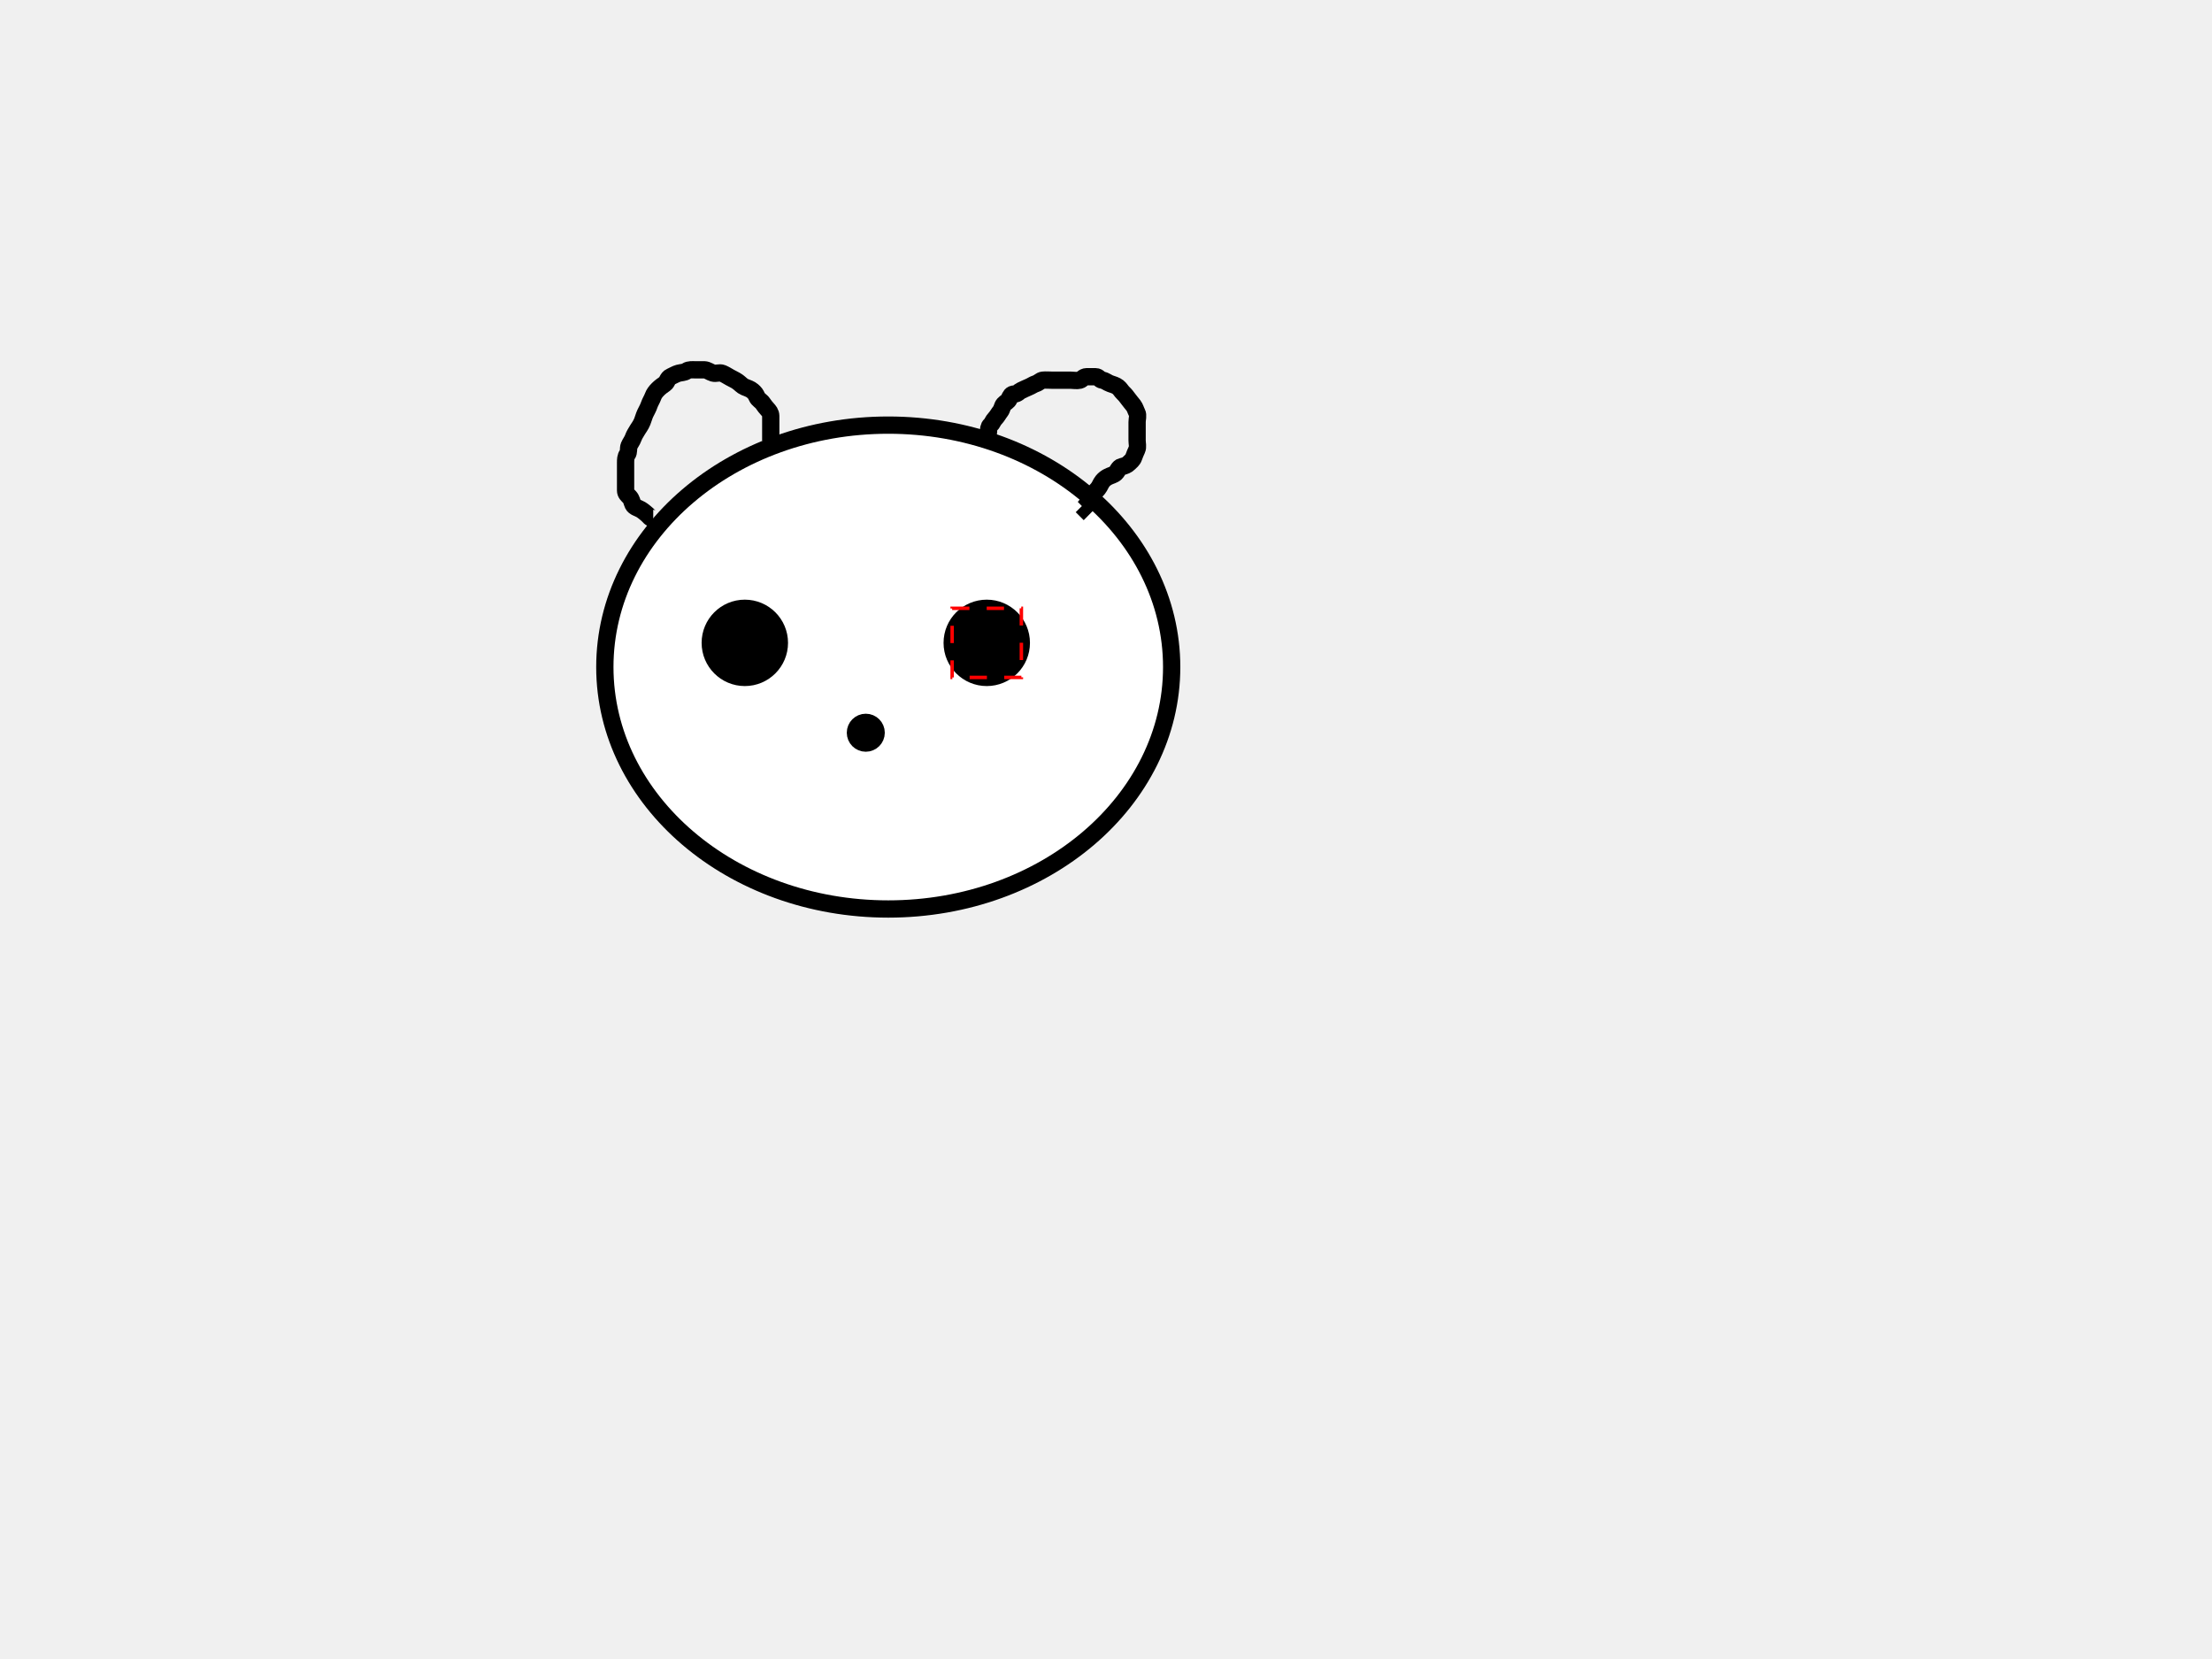
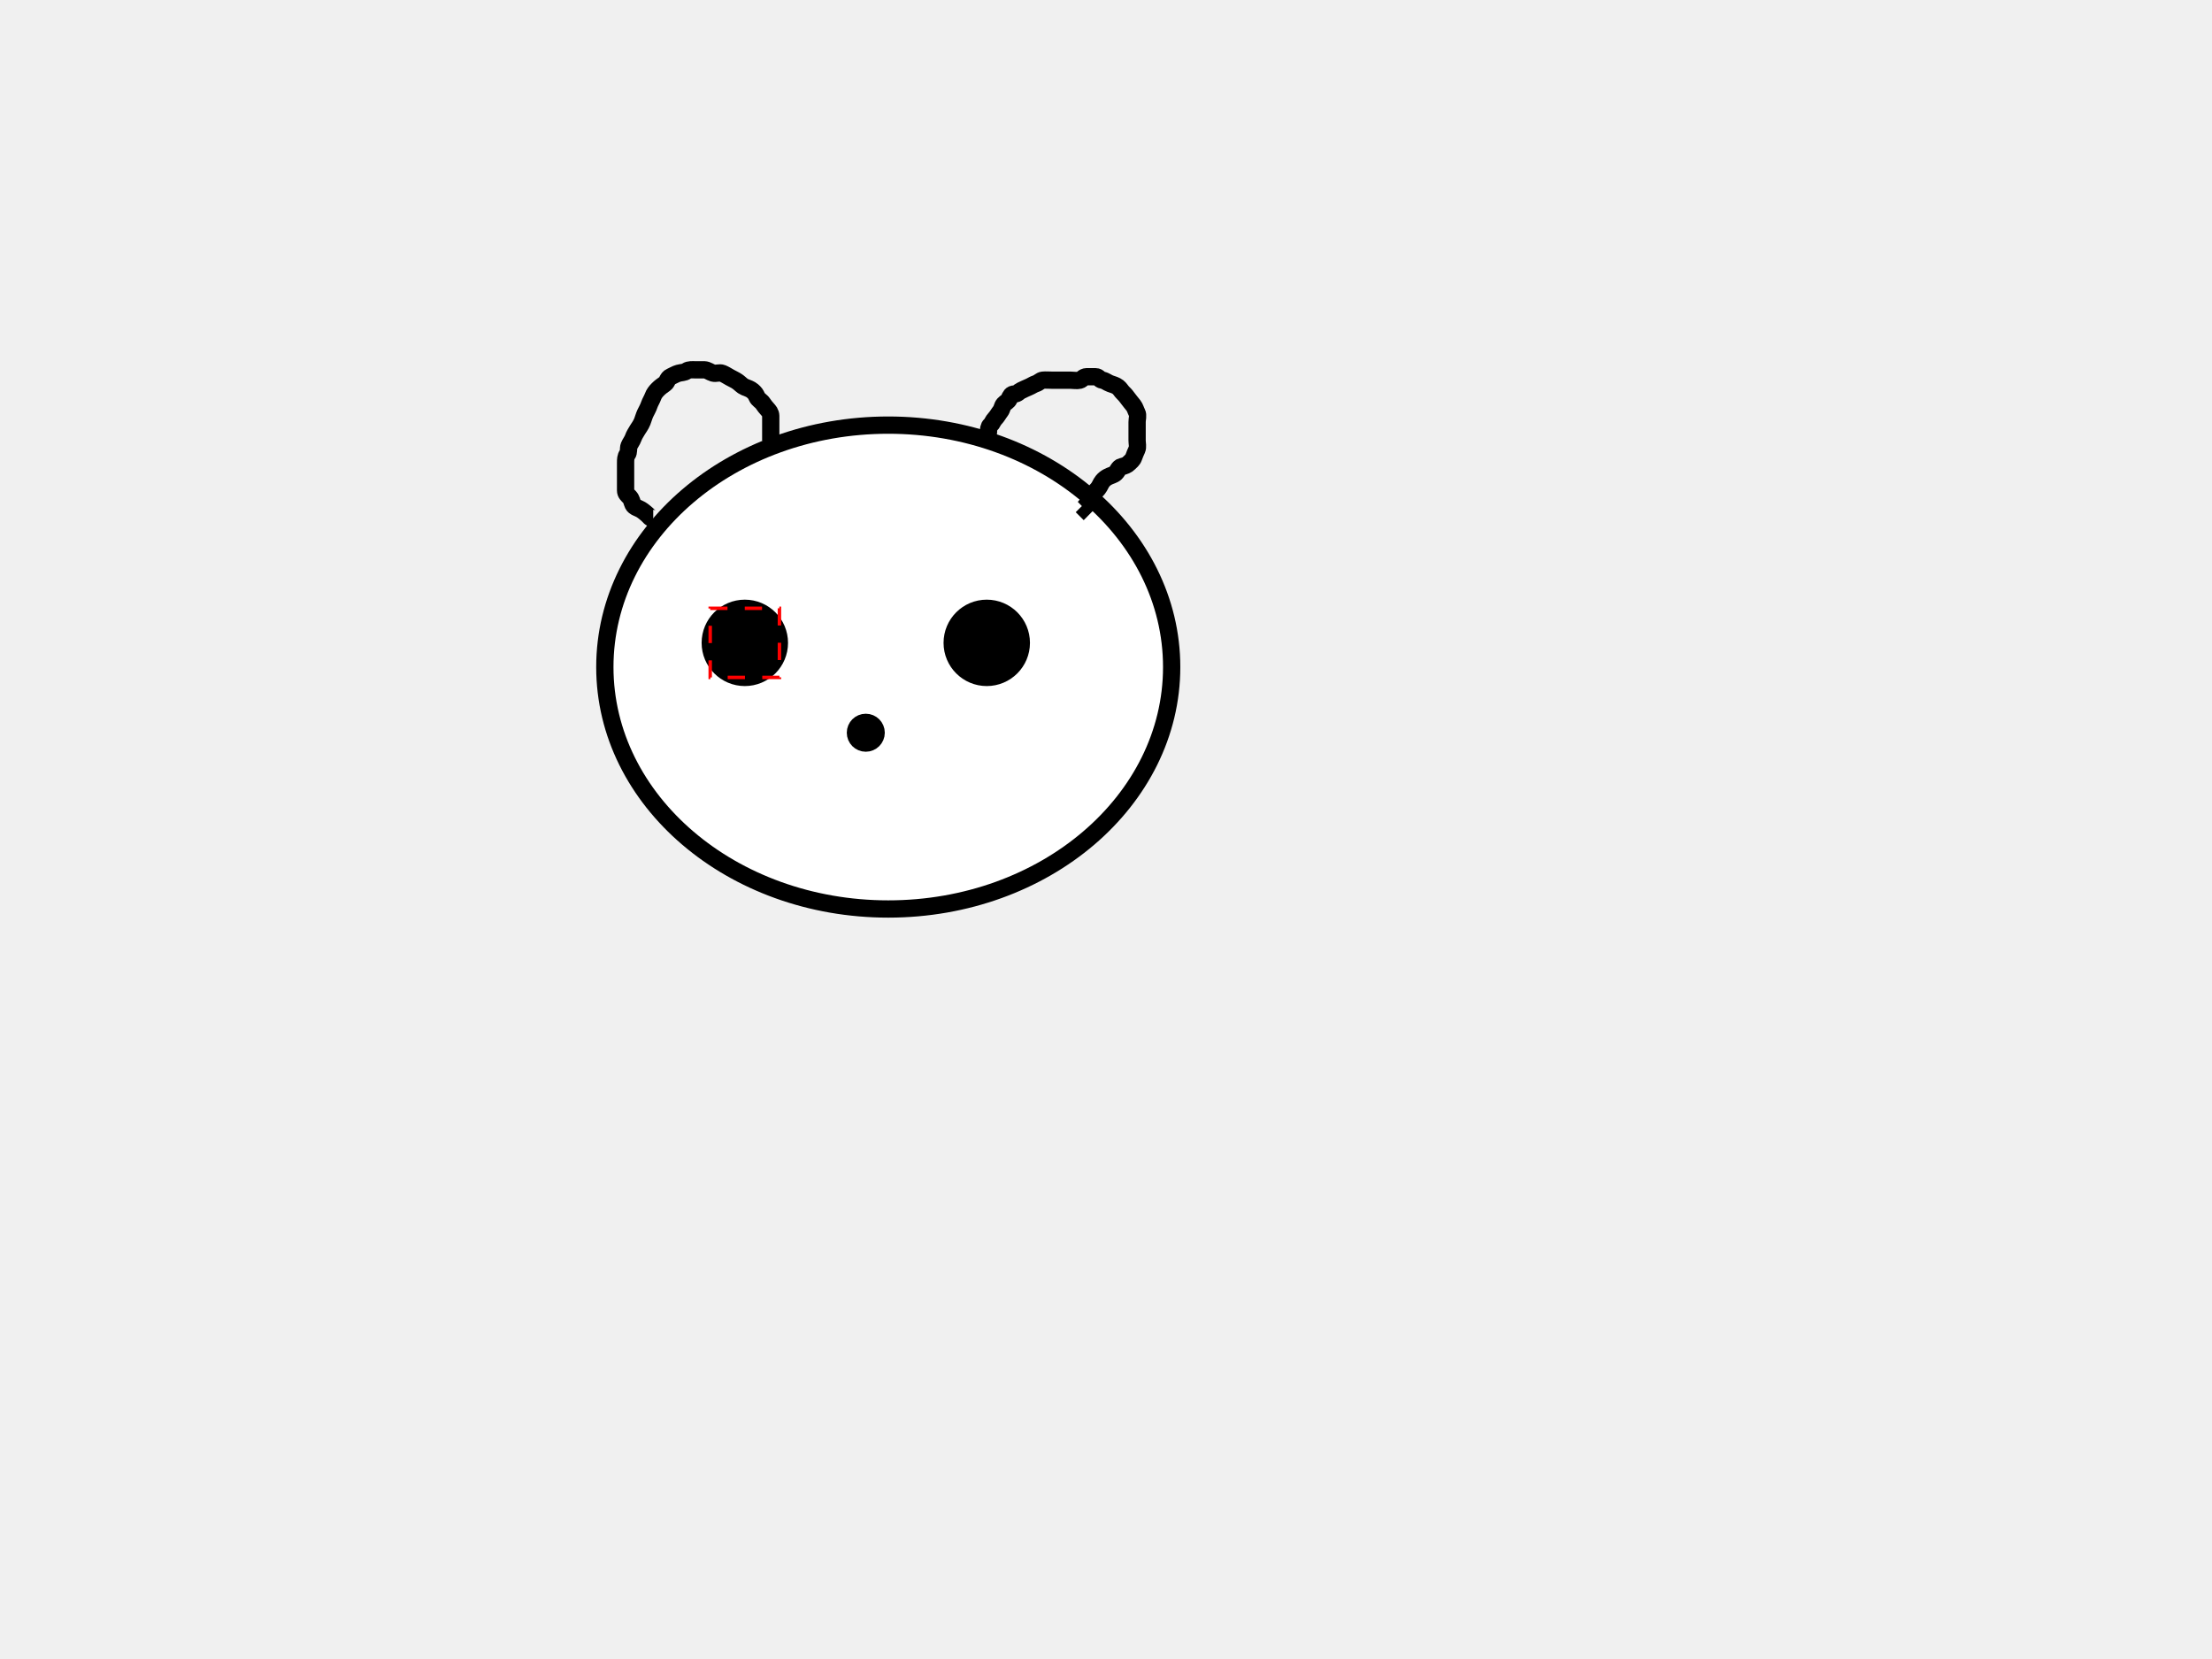
- <svg xmlns="http://www.w3.org/2000/svg" width="640" height="480" commentId="3305ce68-27f7-4208-a334-9cde85903c76">
+ <svg xmlns="http://www.w3.org/2000/svg" width="640" height="480" commentId="831a8029-cd24-43ac-a946-195a3bb4644c">
  <g>
    <ellipse ry="10" rx="10" id="svg_11" cy="177" cx="210" stroke-linecap="null" stroke-linejoin="null" stroke-dasharray="null" stroke-width="5" stroke="#000000" fill="#000000" />
    <ellipse id="svg_13" ry="10" rx="10" cy="184" cx="222.5" stroke-linecap="null" stroke-linejoin="null" stroke-dasharray="null" stroke-width="5" stroke="#000000" fill="#000000" />
    <ellipse ry="70" rx="82" id="svg_4" cy="193" cx="257" stroke-width="5" stroke="#000000" fill="#ffffff" />
    <path d="m189,150c-0.878,-0 -1.105,-0.566 -1.647,-1.057c-0.586,-0.53 -1.327,-1.15 -1.953,-1.518c-0.772,-0.452 -1.869,-0.671 -2.233,-1.425c-0.356,-0.735 -0.393,-1.543 -1.045,-2.221c-0.557,-0.579 -1.121,-1 -1.121,-1.864c0,-0.889 0,-1.793 0,-2.631c0,-0.859 0,-1.784 0,-2.641c0,-0.938 0,-1.864 0,-2.743c0,-0.9 0.023,-1.761 0.5,-2.4c0.525,-0.703 0.211,-1.726 0.521,-2.5c0.306,-0.765 0.885,-1.432 1.201,-2.322c0.264,-0.742 0.656,-1.371 1.261,-2.361c0.327,-0.535 0.906,-1.262 1.348,-2.348c0.283,-0.694 0.517,-1.631 0.874,-2.374c0.385,-0.8 0.837,-1.551 1.129,-2.429c0.281,-0.844 0.803,-1.605 1.11,-2.462c0.27,-0.756 0.773,-1.421 1.414,-2.062c0.643,-0.643 1.3,-1.112 2.032,-1.617c0.674,-0.466 0.749,-1.632 1.636,-2.015c0.818,-0.353 1.462,-0.79 2.26,-1.011c0.88,-0.243 1.672,-0.172 2.362,-0.647c0.703,-0.485 1.71,-0.353 2.553,-0.353c0.9,0 1.8,-0.025 2.6,0c0.901,0.029 1.622,0.686 2.5,0.943c0.864,0.253 1.854,-0.274 2.7,0.078c0.737,0.307 1.442,0.757 2.221,1.2c0.752,0.428 1.455,0.705 2.179,1.215c0.789,0.556 1.293,1.225 2.079,1.543c0.798,0.323 1.647,0.593 2.237,1.106c0.7,0.608 0.961,0.971 1.284,1.748c0.32,0.769 1.299,1.227 1.716,1.883c0.447,0.704 0.841,1.128 1.284,1.637c0.465,0.534 0.982,1.072 1,2c0.017,0.869 0,1.747 0,2.647c0,0.8 0,1.715 0,2.647l0,0.853l0,0.925l0,0.149" id="svg_5" stroke-width="5" stroke="#000000" fill="none" />
    <path d="m285,127c0.167,-0.833 1,-1.021 1,-1.915c0,-0.801 0.063,-1.647 0.575,-2.085c0.499,-0.427 0.715,-1.278 1.341,-1.916c0.589,-0.6 0.994,-1.407 1.509,-2.059c0.527,-0.667 0.546,-1.529 1,-2.036c0.532,-0.594 1.246,-0.832 1.564,-1.564c0.369,-0.849 0.585,-1.415 1.511,-1.425c0.925,-0.011 1.317,-0.725 1.936,-1c0.786,-0.349 1.386,-0.673 2.175,-0.989c0.807,-0.323 1.333,-0.765 2.105,-1.009c0.89,-0.282 1.27,-0.917 2,-1.001c0.853,-0.098 1.784,0 2.709,0c0.859,0 1.796,0 2.632,0c0.918,0 1.821,0 2.659,0c0.859,0 1.808,0.21 2.709,0c0.625,-0.146 0.999,-0.982 1.927,-1c0.869,-0.017 1.733,-0.001 2.658,0c0.904,0.001 1.041,0.856 1.953,1c0.859,0.135 1.429,0.71 2.257,1c0.791,0.277 1.587,0.477 2.258,1c0.653,0.509 0.932,1.171 1.52,1.716c0.537,0.499 1.014,1.108 1.501,1.784c0.513,0.712 0.929,1.148 1.415,1.784c0.538,0.705 0.653,1.39 1.049,2.141c0.401,0.76 0.036,1.796 0.036,2.659c0,0.916 0,1.716 0,2.631c0,0.933 0,1.785 0,2.711c0,0.859 0.287,1.868 -0.057,2.627c-0.346,0.763 -0.641,1.425 -0.947,2.3c-0.264,0.754 -0.88,1.161 -1.348,1.652c-0.518,0.544 -1.278,0.824 -2.147,1.016c-0.843,0.187 -1.102,1.275 -1.721,1.858c-0.604,0.569 -1.466,0.675 -2.279,1.121c-0.536,0.295 -1.03,0.638 -1.5,1.221c-0.529,0.656 -0.748,1.452 -1.295,2.131c-0.584,0.725 -1.213,1.257 -1.648,2.005c-0.424,0.729 -0.395,1.608 -1.057,2.143c-0.634,0.513 -1,1.075 -1.425,1.489l-0.564,-0.564" id="svg_6" stroke-width="5" stroke="#000000" fill="none" />
    <ellipse id="svg_14" ry="10" rx="10" cy="186" cx="215.5" stroke-linecap="null" stroke-linejoin="null" stroke-dasharray="null" stroke-width="5" stroke="#000000" fill="#000000" />
    <ellipse id="svg_15" ry="10" rx="10" cy="186" cx="285.5" stroke-linecap="null" stroke-linejoin="null" stroke-dasharray="null" stroke-width="5" stroke="#000000" fill="#000000" />
    <ellipse stroke="#000000" id="svg_16" ry="3" rx="3" cy="212" cx="250.5" stroke-linecap="null" stroke-linejoin="null" stroke-dasharray="null" stroke-width="5" fill="#000000" />
  </g>
  <defs />
-   <rect x="275.485" y="176" width="20.03" height="20" id="annotation_svg_15" fill="none" stroke="#ff0000" style="stroke-dasharray: 5, 5;" transform="matrix(1,0,0,1,0,0)" />
+   <rect x="205.485" y="176" width="20.03" height="20" id="annotation_svg_14" fill="none" stroke="#ff0000" style="stroke-dasharray: 5, 5;" transform="matrix(1,0,0,1,0,0)" />
</svg>
